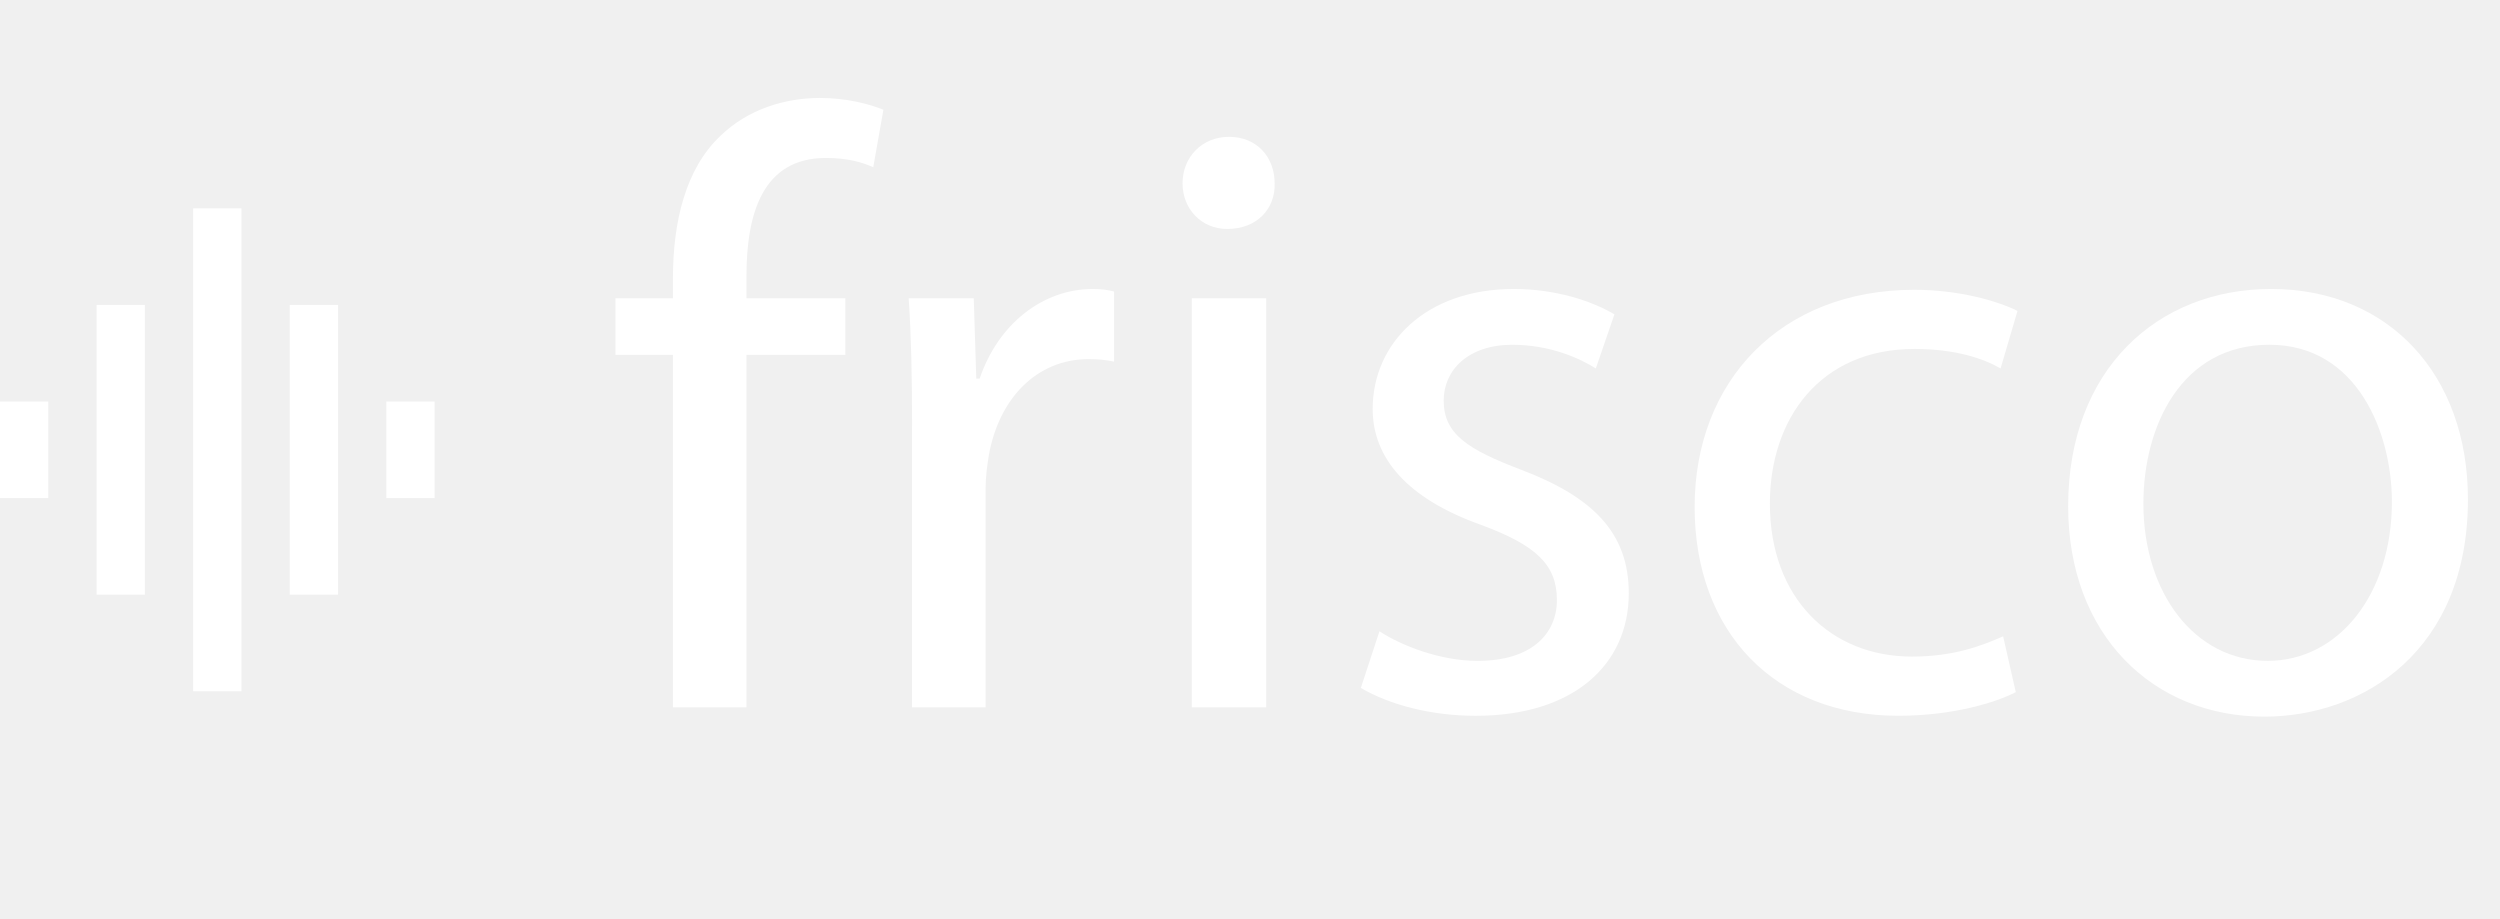
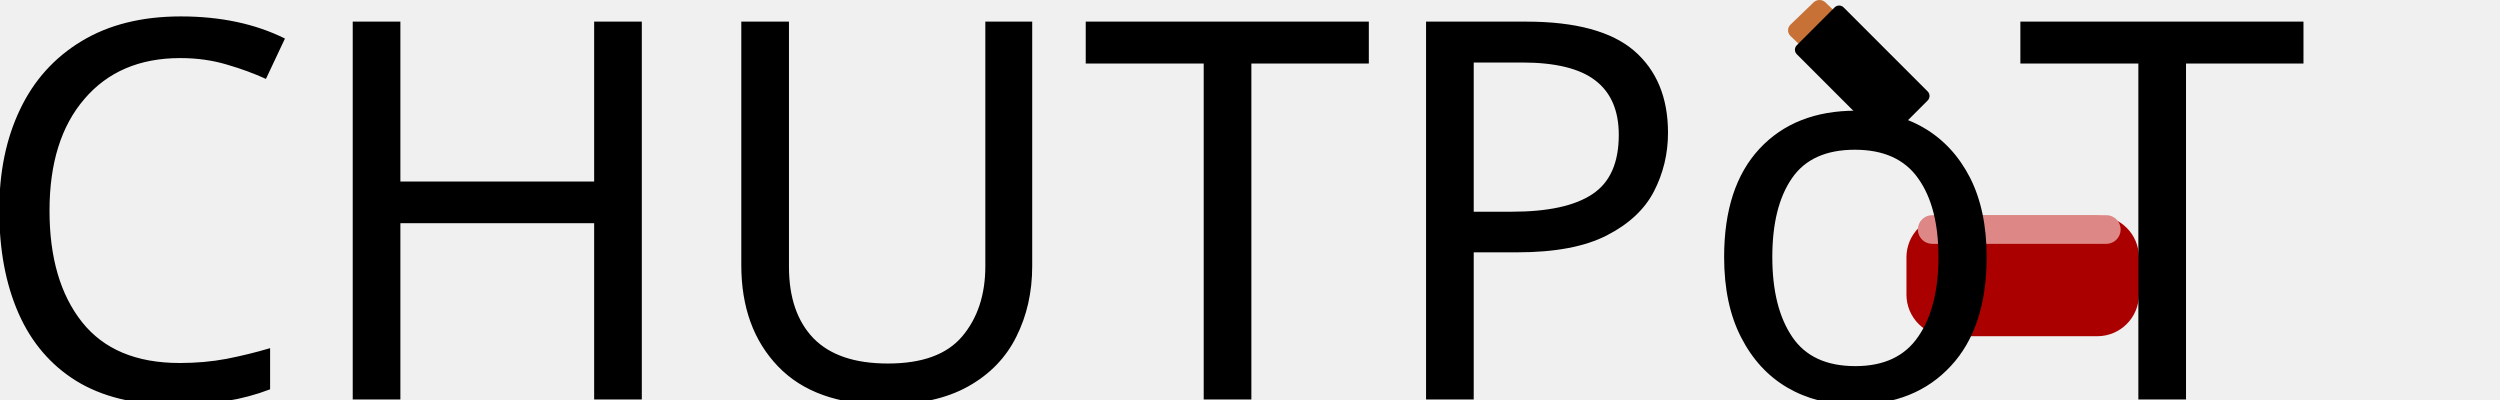
- <svg xmlns="http://www.w3.org/2000/svg" fill="#FFFFFF" width="103.539px" height="38.045px" viewBox="76.5 72.205 103.539 38.045">
-   <path d="M104.37,101.5V86.903h-2.38v-2.345h2.38v-0.806c0-2.38,0.525-4.55,1.961-5.915 c1.154-1.12,2.695-1.575,4.13-1.575c1.085,0,2.03,0.245,2.626,0.489l-0.421,2.381c-0.455-0.21-1.085-0.385-1.96-0.385 c-2.625,0-3.291,2.31-3.291,4.9v0.91h4.096v2.345h-4.096V101.5H104.37z" />
-   <path d="M114.274,89.844c0-1.995-0.034-3.71-0.14-5.285h2.695l0.104,3.325h0.141c0.77-2.275,2.625-3.711,4.69-3.711 c0.351,0,0.595,0.035,0.875,0.105v2.905c-0.315-0.07-0.63-0.105-1.05-0.105c-2.17,0-3.711,1.646-4.131,3.956 c-0.07,0.42-0.14,0.91-0.14,1.435v9.031h-3.046V89.844z" />
-   <path d="M129.29,79.798c0.035,1.05-0.734,1.89-1.96,1.89c-1.085,0-1.854-0.84-1.854-1.89 c0-1.085,0.805-1.926,1.924-1.926C128.556,77.872,129.29,78.713,129.29,79.798z M125.86,101.5V84.559h3.08V101.5H125.86z" />
-   <path d="M133.63,98.35c0.91,0.595,2.52,1.226,4.061,1.226c2.24,0,3.289-1.12,3.289-2.521 c0-1.471-0.875-2.275-3.15-3.115c-3.045-1.085-4.48-2.766-4.48-4.796c0-2.73,2.206-4.971,5.846-4.971 c1.716,0,3.221,0.49,4.166,1.051l-0.77,2.24c-0.666-0.42-1.891-0.98-3.466-0.98c-1.82,0-2.835,1.05-2.835,2.311 c0,1.399,1.015,2.03,3.22,2.87c2.94,1.12,4.446,2.59,4.446,5.11c0,2.976-2.311,5.075-6.336,5.075c-1.855,0-3.57-0.455-4.761-1.154 L133.63,98.35z" />
-   <path d="M159.985,100.87c-0.805,0.42-2.59,0.979-4.865,0.979c-5.111,0-8.436-3.465-8.436-8.646 c0-5.216,3.57-8.996,9.101-8.996c1.82,0,3.431,0.455,4.271,0.875l-0.7,2.381c-0.735-0.42-1.89-0.806-3.57-0.806 c-3.886,0-5.985,2.87-5.985,6.406c0,3.92,2.52,6.335,5.881,6.335c1.75,0,2.904-0.455,3.779-0.84L159.985,100.87z" />
-   <path d="M178.711,92.889c0,6.266-4.341,8.996-8.436,8.996c-4.585,0-8.121-3.36-8.121-8.716 c0-5.671,3.71-8.996,8.401-8.996C175.421,84.173,178.711,87.709,178.711,92.889z M165.27,93.064c0,3.71,2.136,6.511,5.146,6.511 c2.94,0,5.146-2.766,5.146-6.581c0-2.87-1.435-6.511-5.075-6.511S165.27,89.844,165.27,93.064z" />
-   <path d="M80.5,96.834h2v-12h-2V96.834z M84.5,100.834h2v-20h-2V100.834z M76.5,92.834h2v-4h-2V92.834z M88.5,96.834 h2v-12h-2V96.834z M92.5,88.834v4h2v-4H92.5z" />
+ <svg xmlns="http://www.w3.org/2000/svg" width="150mm" height="23.967mm" viewBox="0 0 150 23.967" version="1.1" id="svg5">
+   <defs id="defs2" />
+   <g id="layer1" transform="translate(-50.20157,-49.59699)">
+     <rect style="fill:#c87137;fill-opacity:1;stroke-width:0.265;stroke-dasharray:none" id="rect3258" width="3.213" height="2.908" x="146.21" y="-74.968" ry="0.49" transform="matrix(0.7205602,0.6933924,-0.7205602,0.6933924,0,0)" />
+     <rect style="fill:#000000;fill-opacity:1;stroke-width:0.265;stroke-dasharray:none" id="rect3202" width="7.896" height="3.973" x="-156.615" y="74.358" ry="0.381" transform="rotate(-135)" />
+     <rect style="fill:#aa0000;fill-opacity:1;stroke-width:0.265" id="rect2030" width="13.948" height="7.233" x="164.589" y="62.537" ry="2.498" />
+     <rect style="fill:#de8787;fill-opacity:1;stroke-width:0.265" id="rect2212" width="12.166" height="1.721" x="165.274" y="62.507" ry="0.86" />
+     <text xml:space="preserve" style="font-size:31.753px;fill:#000000;stroke-width:0.265" x="48.213" y="73.57" id="text179" transform="scale(1.000082,0.9999178)">
+       <tspan id="tspan177" style="font-style:normal;font-variant:normal;font-weight:normal;font-stretch:normal;font-size:31.753px;font-family:'Game Of Squids';-inkscape-font-specification:'Game Of Squids';stroke-width:0.265" x="48.213" y="73.57">CHUTPoT</tspan>
+     </text>
+   </g>
</svg>
